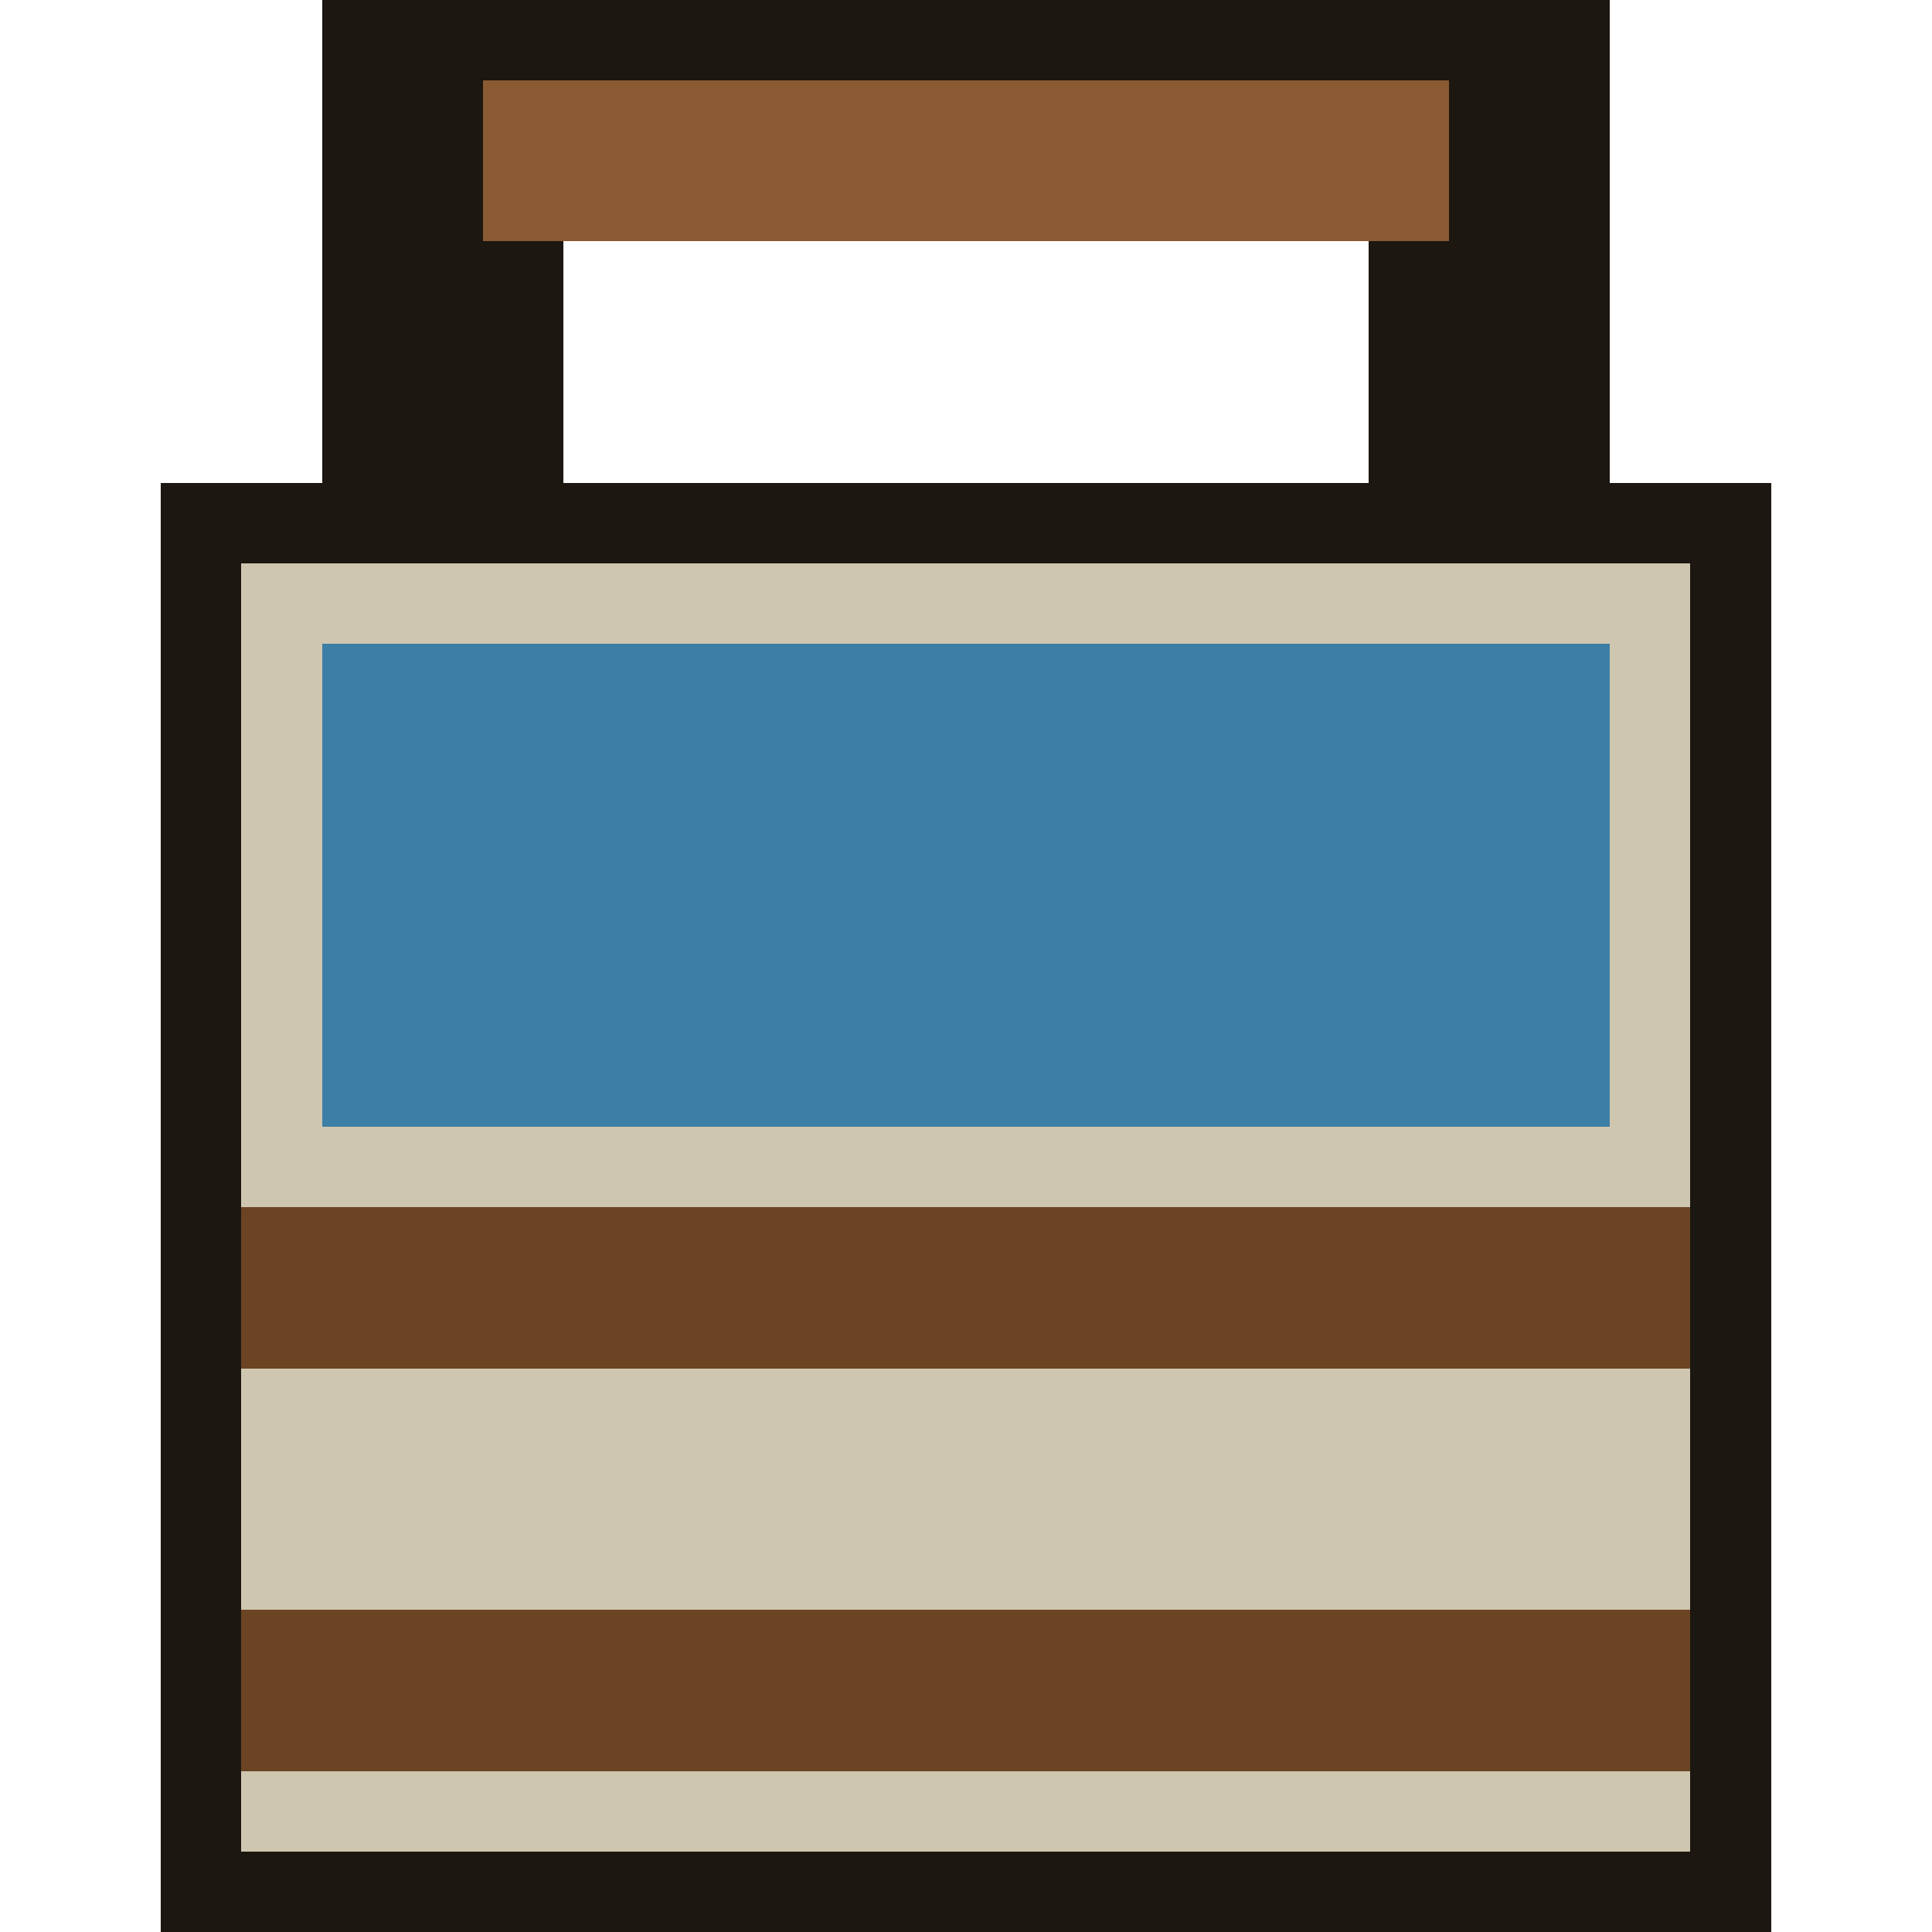
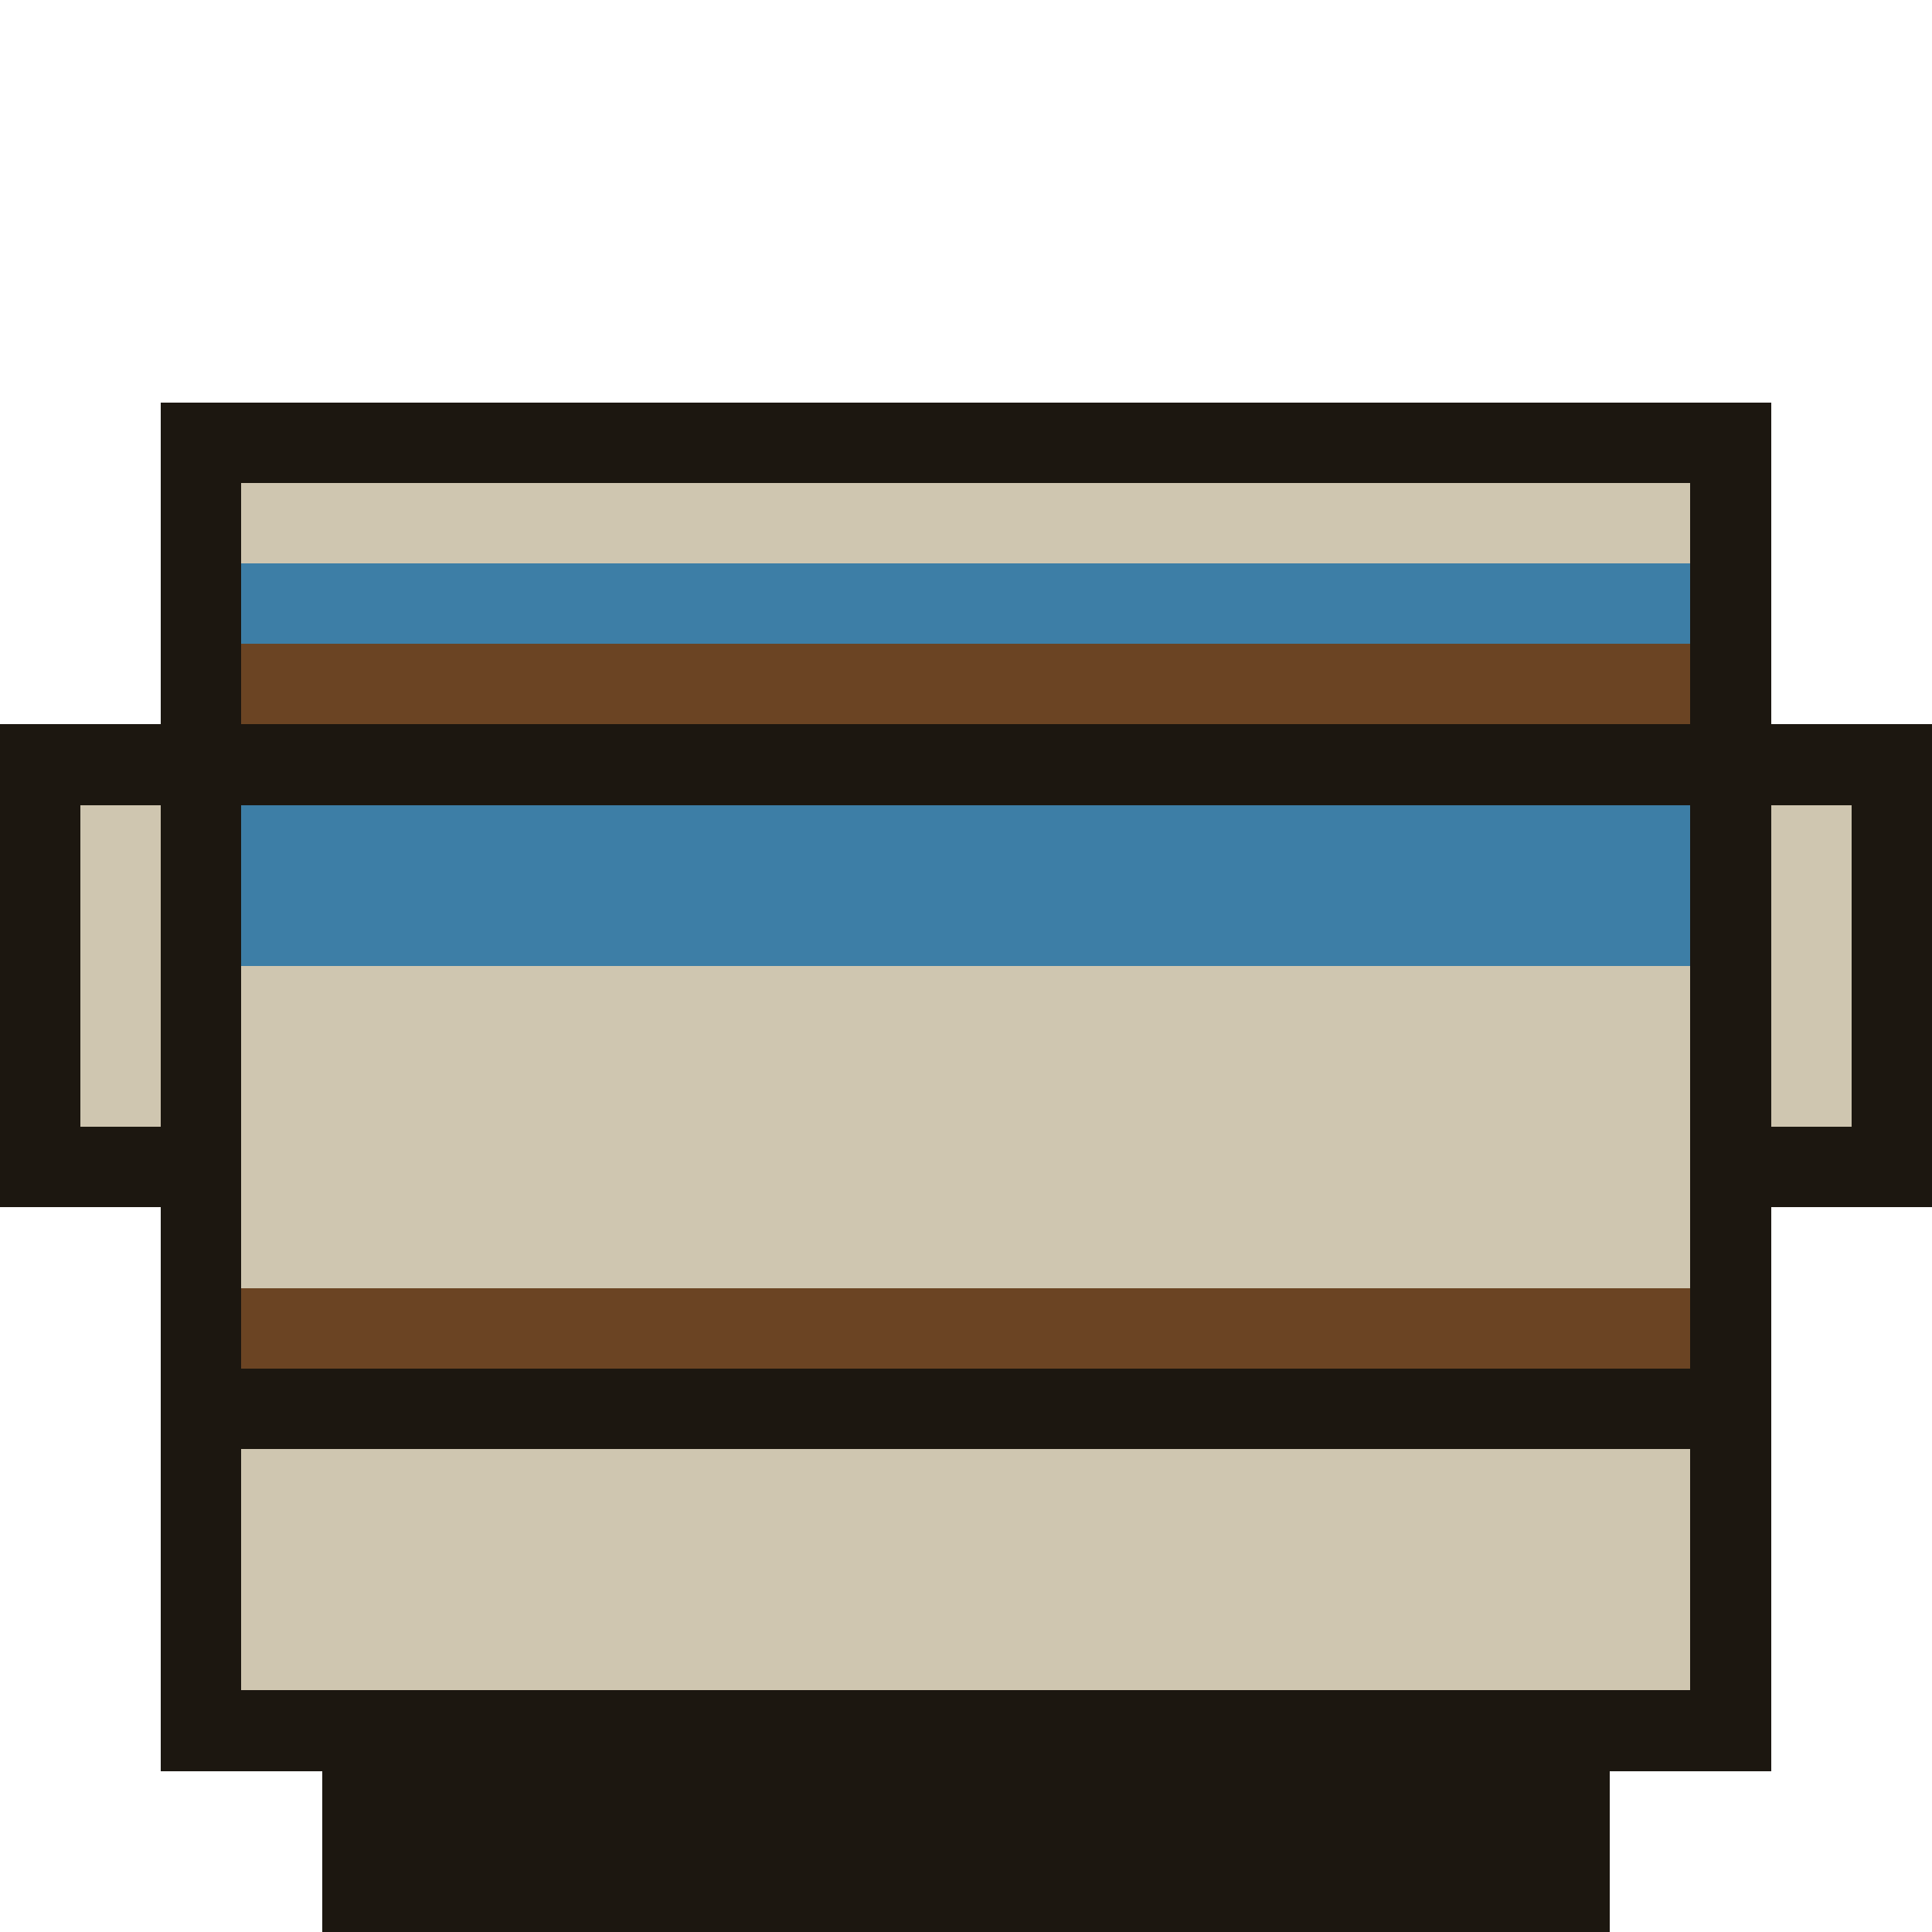
<svg xmlns="http://www.w3.org/2000/svg" viewBox="0 0 24 24" fill="none" shape-rendering="crispEdges">
-   <rect fill="#1c1710" x="4" y="0" width="3" height="6" />
-   <rect fill="#1c1710" x="17" y="0" width="3" height="6" />
-   <rect fill="#1c1710" x="5" y="0" width="14" height="3" />
-   <rect fill="#8a5a32" x="6" y="1" width="12" height="2" />
-   <rect fill="#1c1710" x="2" y="6" width="20" height="18" />
-   <rect fill="#cfc6b0" x="3" y="7" width="18" height="16" />
-   <rect fill="#3d7ea6" x="4" y="8" width="16" height="6" />
-   <rect fill="#6b4423" x="3" y="15" width="18" height="2" />
-   <rect fill="#6b4423" x="3" y="20" width="18" height="2" />
+   <rect fill="#1c1710" x="0" y="9" width="5" height="6" />
+   <rect fill="#cfc6b0" x="1" y="10" width="3" height="4" />
+   <rect fill="#1c1710" x="2" y="11" width="2" height="2" />
+   <rect fill="#1c1710" x="19" y="9" width="5" height="6" />
+   <rect fill="#cfc6b0" x="20" y="10" width="3" height="4" />
+   <rect fill="#1c1710" x="20" y="11" width="2" height="2" />
+   <rect fill="#1c1710" x="2" y="5" width="20" height="17" />
+   <rect fill="#cfc6b0" x="3" y="6" width="18" height="15" />
+   <rect fill="#3d7ea6" x="3" y="6" width="18" height="6" />
+   <rect fill="#cfc6b0" x="3" y="6" width="18" height="1" />
+   <rect fill="#1c1710" x="2" y="8" width="20" height="2" />
+   <rect fill="#6b4423" x="3" y="8" width="18" height="1" />
+   <rect fill="#1c1710" x="2" y="16" width="20" height="2" />
+   <rect fill="#6b4423" x="3" y="16" width="18" height="1" />
+   <rect fill="#1c1710" x="4" y="22" width="16" height="2" />
</svg>
